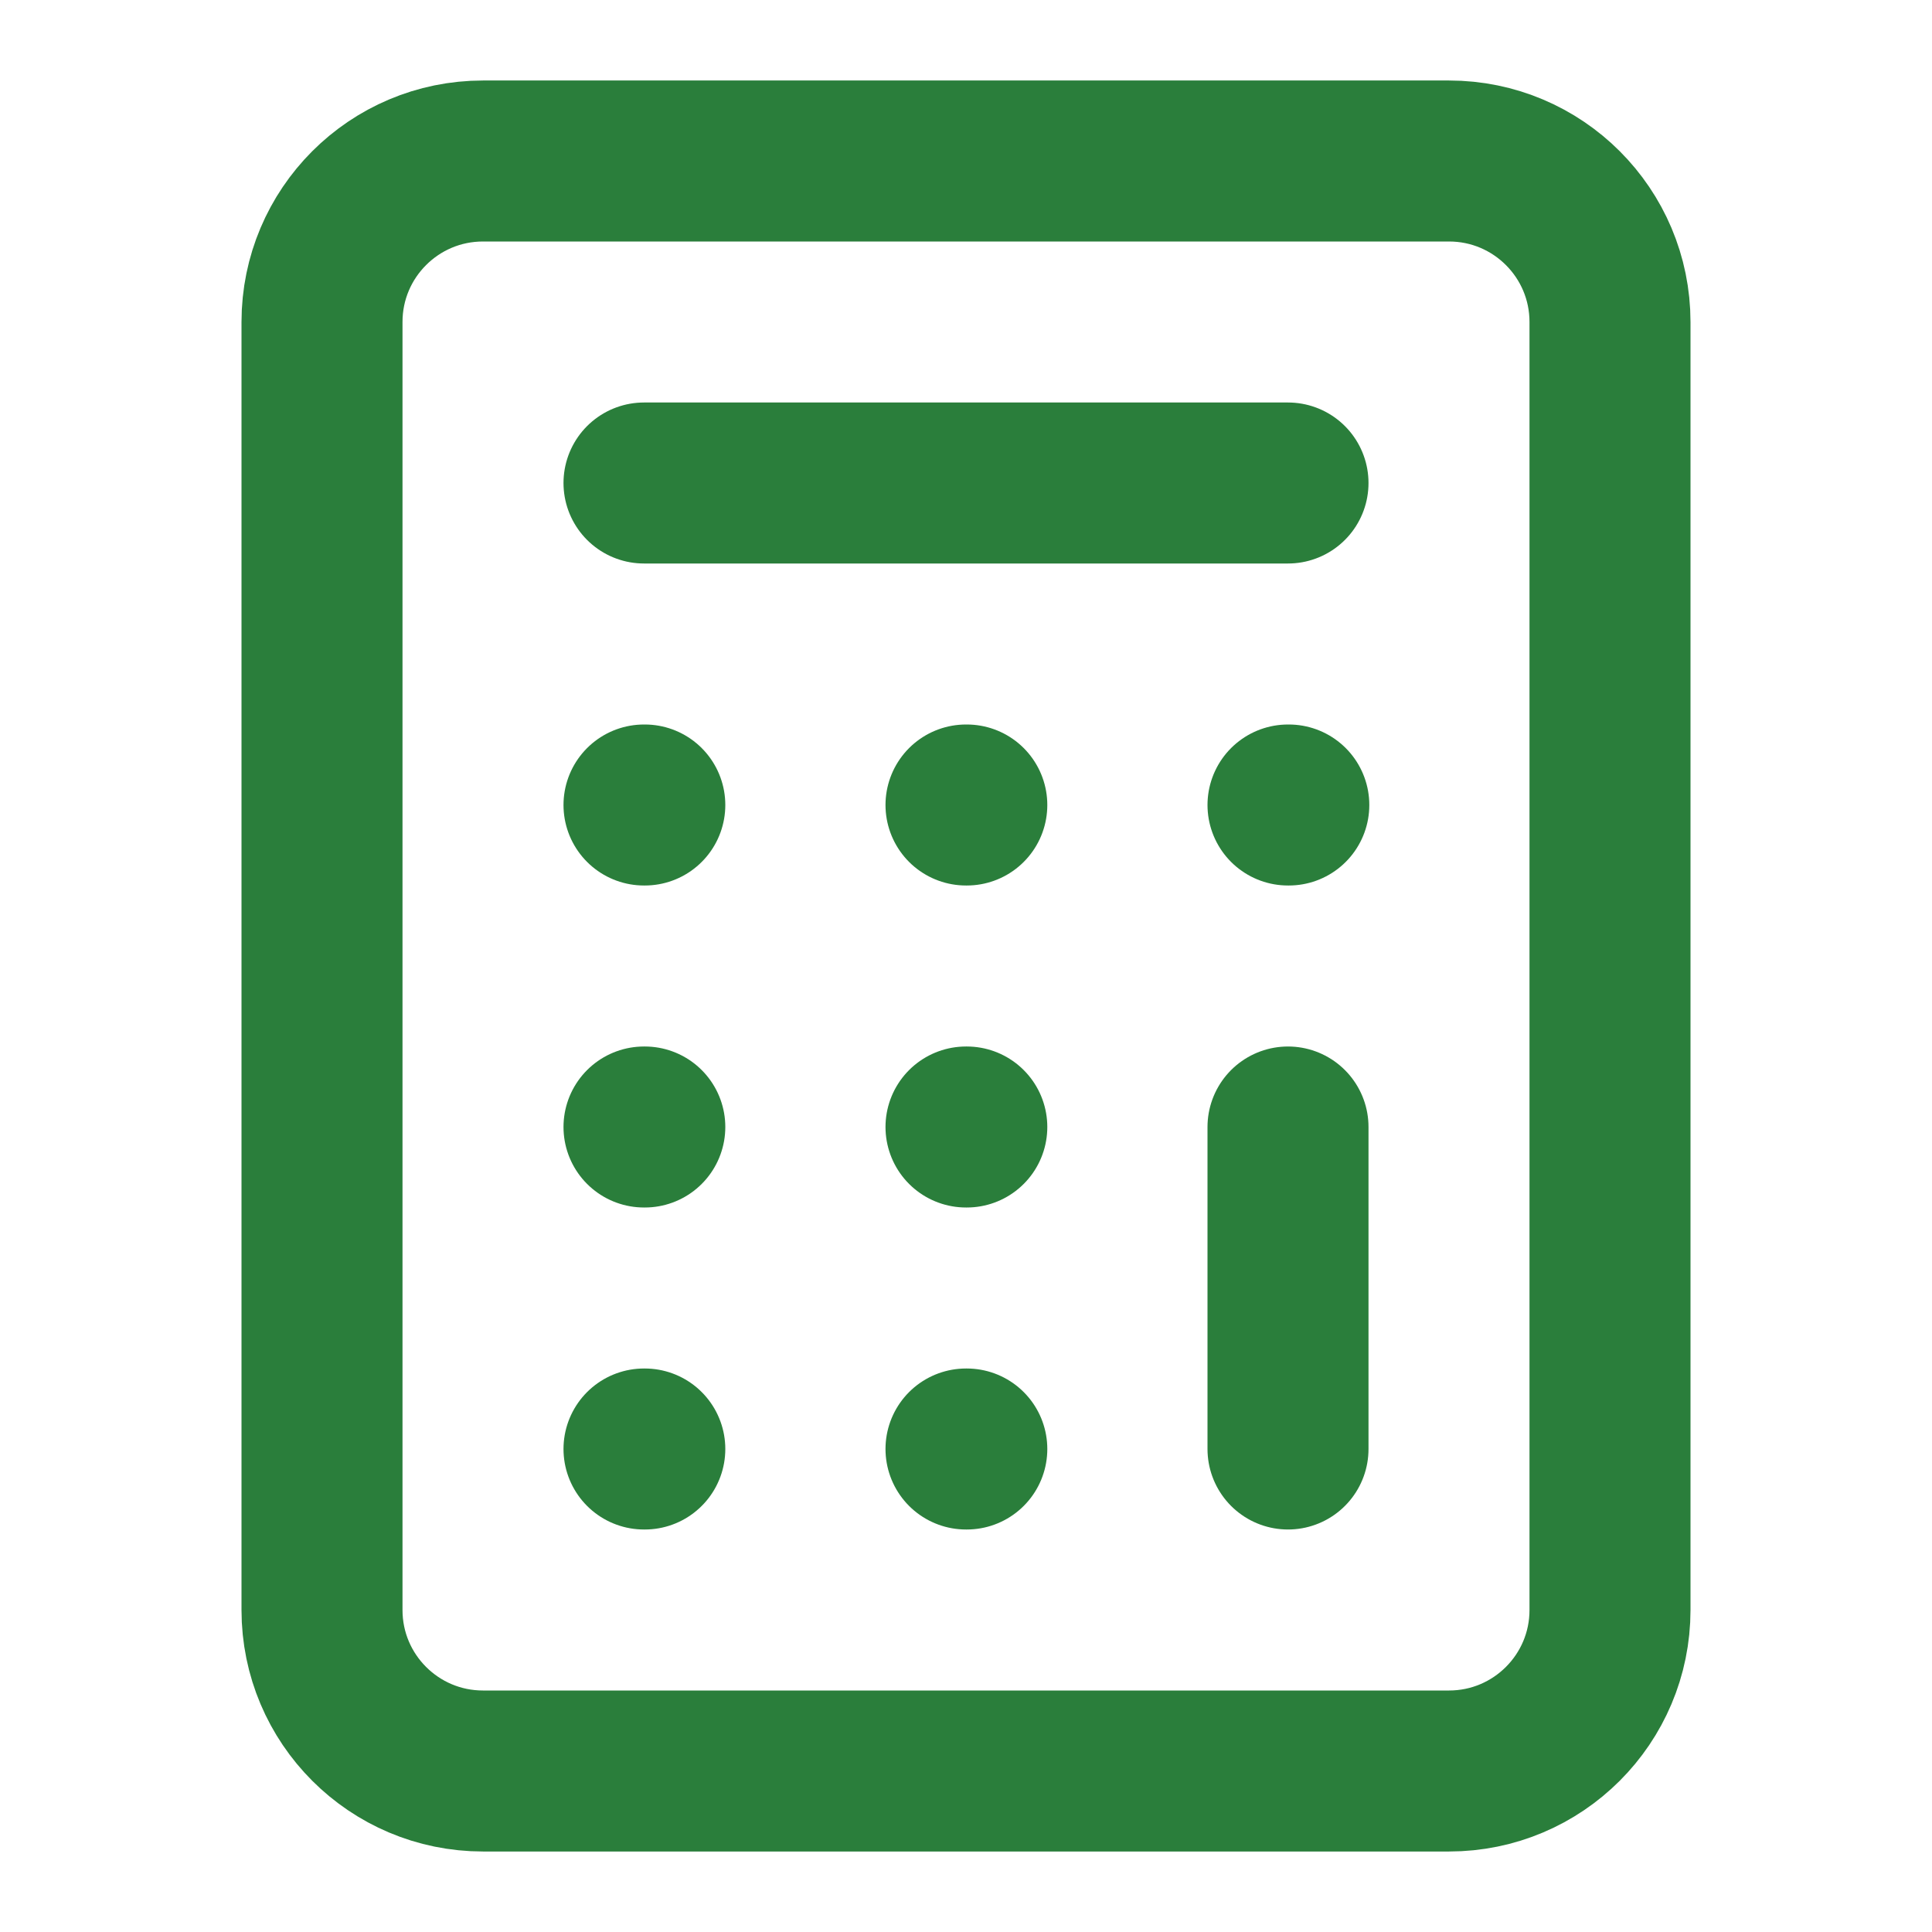
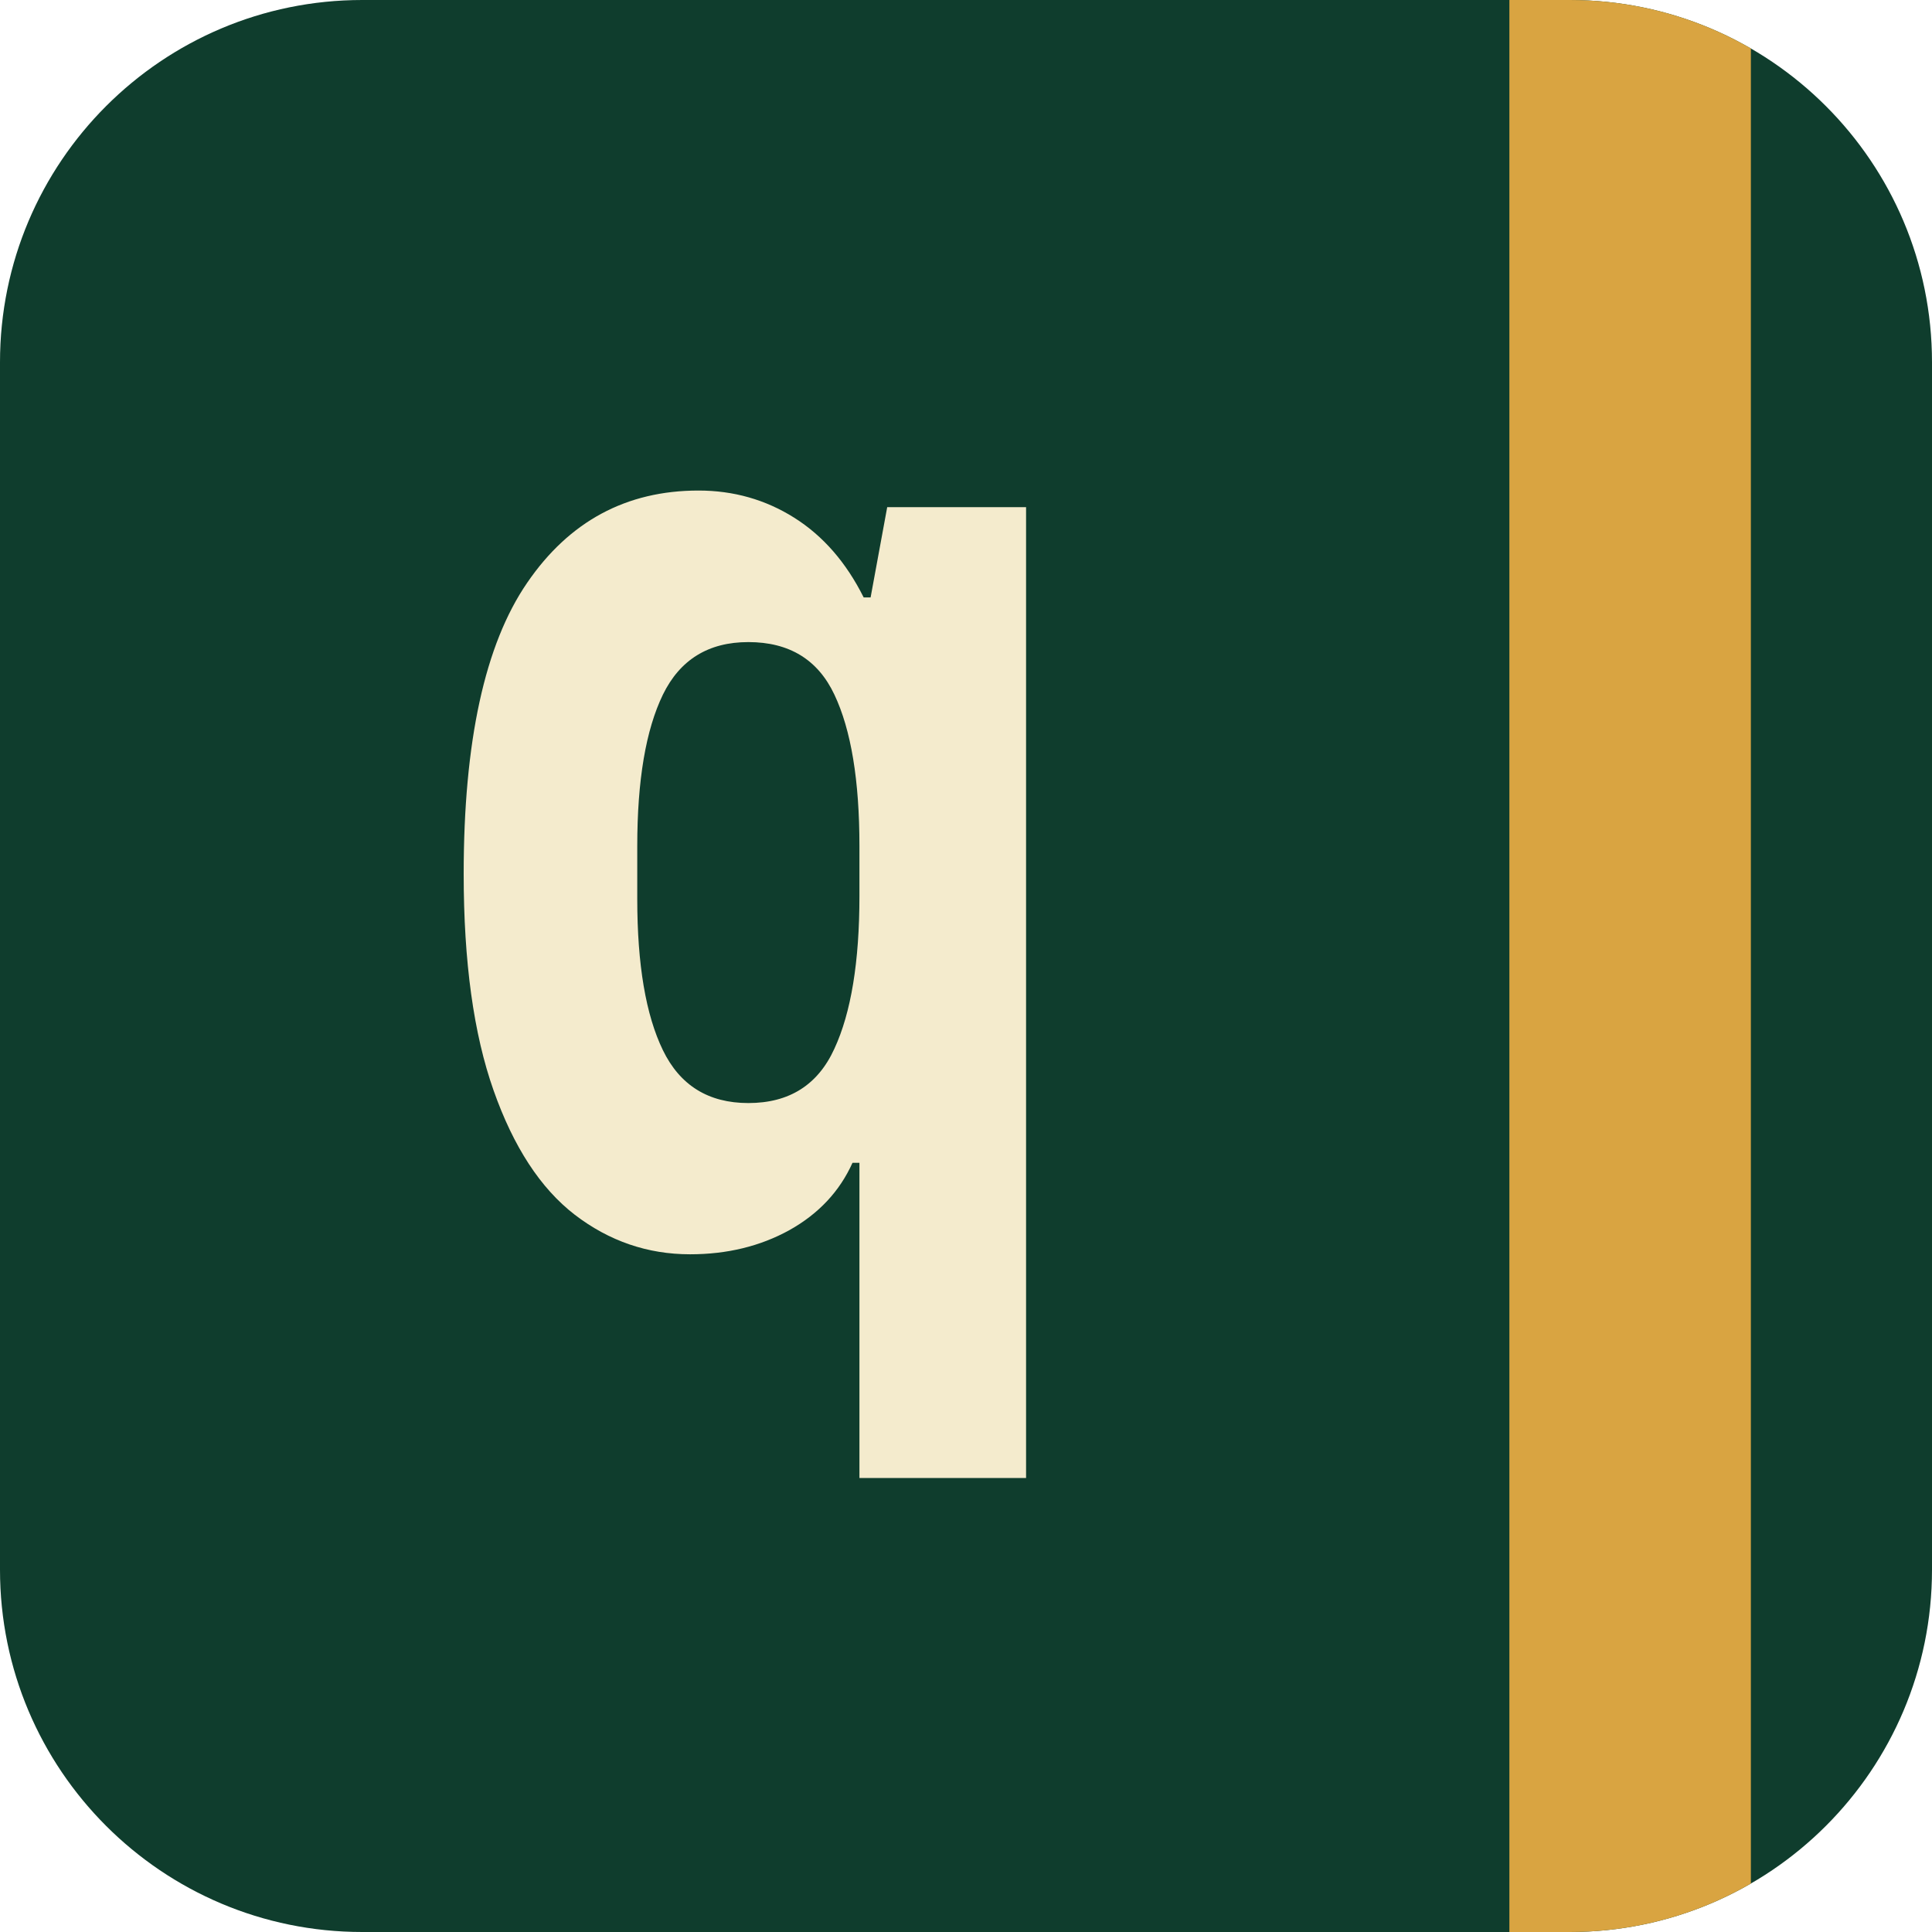
- <svg xmlns="http://www.w3.org/2000/svg" width="24" height="24" viewBox="0 0 24 24" fill="none" stroke="#2a7e3b" stroke-width="2" stroke-linecap="round" stroke-linejoin="round">
-   <rect width="16" height="20" x="4" y="2" rx="2" />
-   <line x1="8" x2="16" y1="6" y2="6" />
-   <line x1="16" x2="16" y1="14" y2="18" />
-   <path d="M16 10h.01" />
-   <path d="M12 10h.01" />
-   <path d="M8 10h.01" />
-   <path d="M12 14h.01" />
-   <path d="M8 14h.01" />
-   <path d="M12 18h.01" />
-   <path d="M8 18h.01" />
+ <svg xmlns="http://www.w3.org/2000/svg" width="64" height="64" viewBox="0 0 64 64">
+   <clipPath id="tile">
+     <rect width="64" height="64" rx="12" />
+   </clipPath>
+   <rect width="64" height="64" rx="12" fill="#0f3d2d" />
+   <path d="M50 0h8v64h-8z" fill="#d9a441" clip-path="url(#tile)" />
+   <path fill="#f4ebcd" d="M28.47 48.96V38.52H28.24Q27.6 39.94 26.15 40.75Q24.7 41.55 22.86 41.55Q20.75 41.55 19.04 40.24Q17.34 38.93 16.35 36.12Q15.36 33.32 15.36 28.95Q15.36 22.37 17.46 19.31Q19.55 16.25 23.14 16.25Q24.88 16.25 26.31 17.15Q27.74 18.05 28.61 19.79H28.84L29.39 16.8H33.99V48.96ZM24.79 36.54Q26.82 36.54 27.64 34.74Q28.47 32.95 28.47 29.68V28.03Q28.47 24.76 27.64 23.01Q26.82 21.27 24.79 21.27Q22.81 21.27 21.96 23.01Q21.11 24.76 21.11 28.03V29.78Q21.11 33.04 21.96 34.79Q22.81 36.54 24.79 36.54Z" />
</svg>
